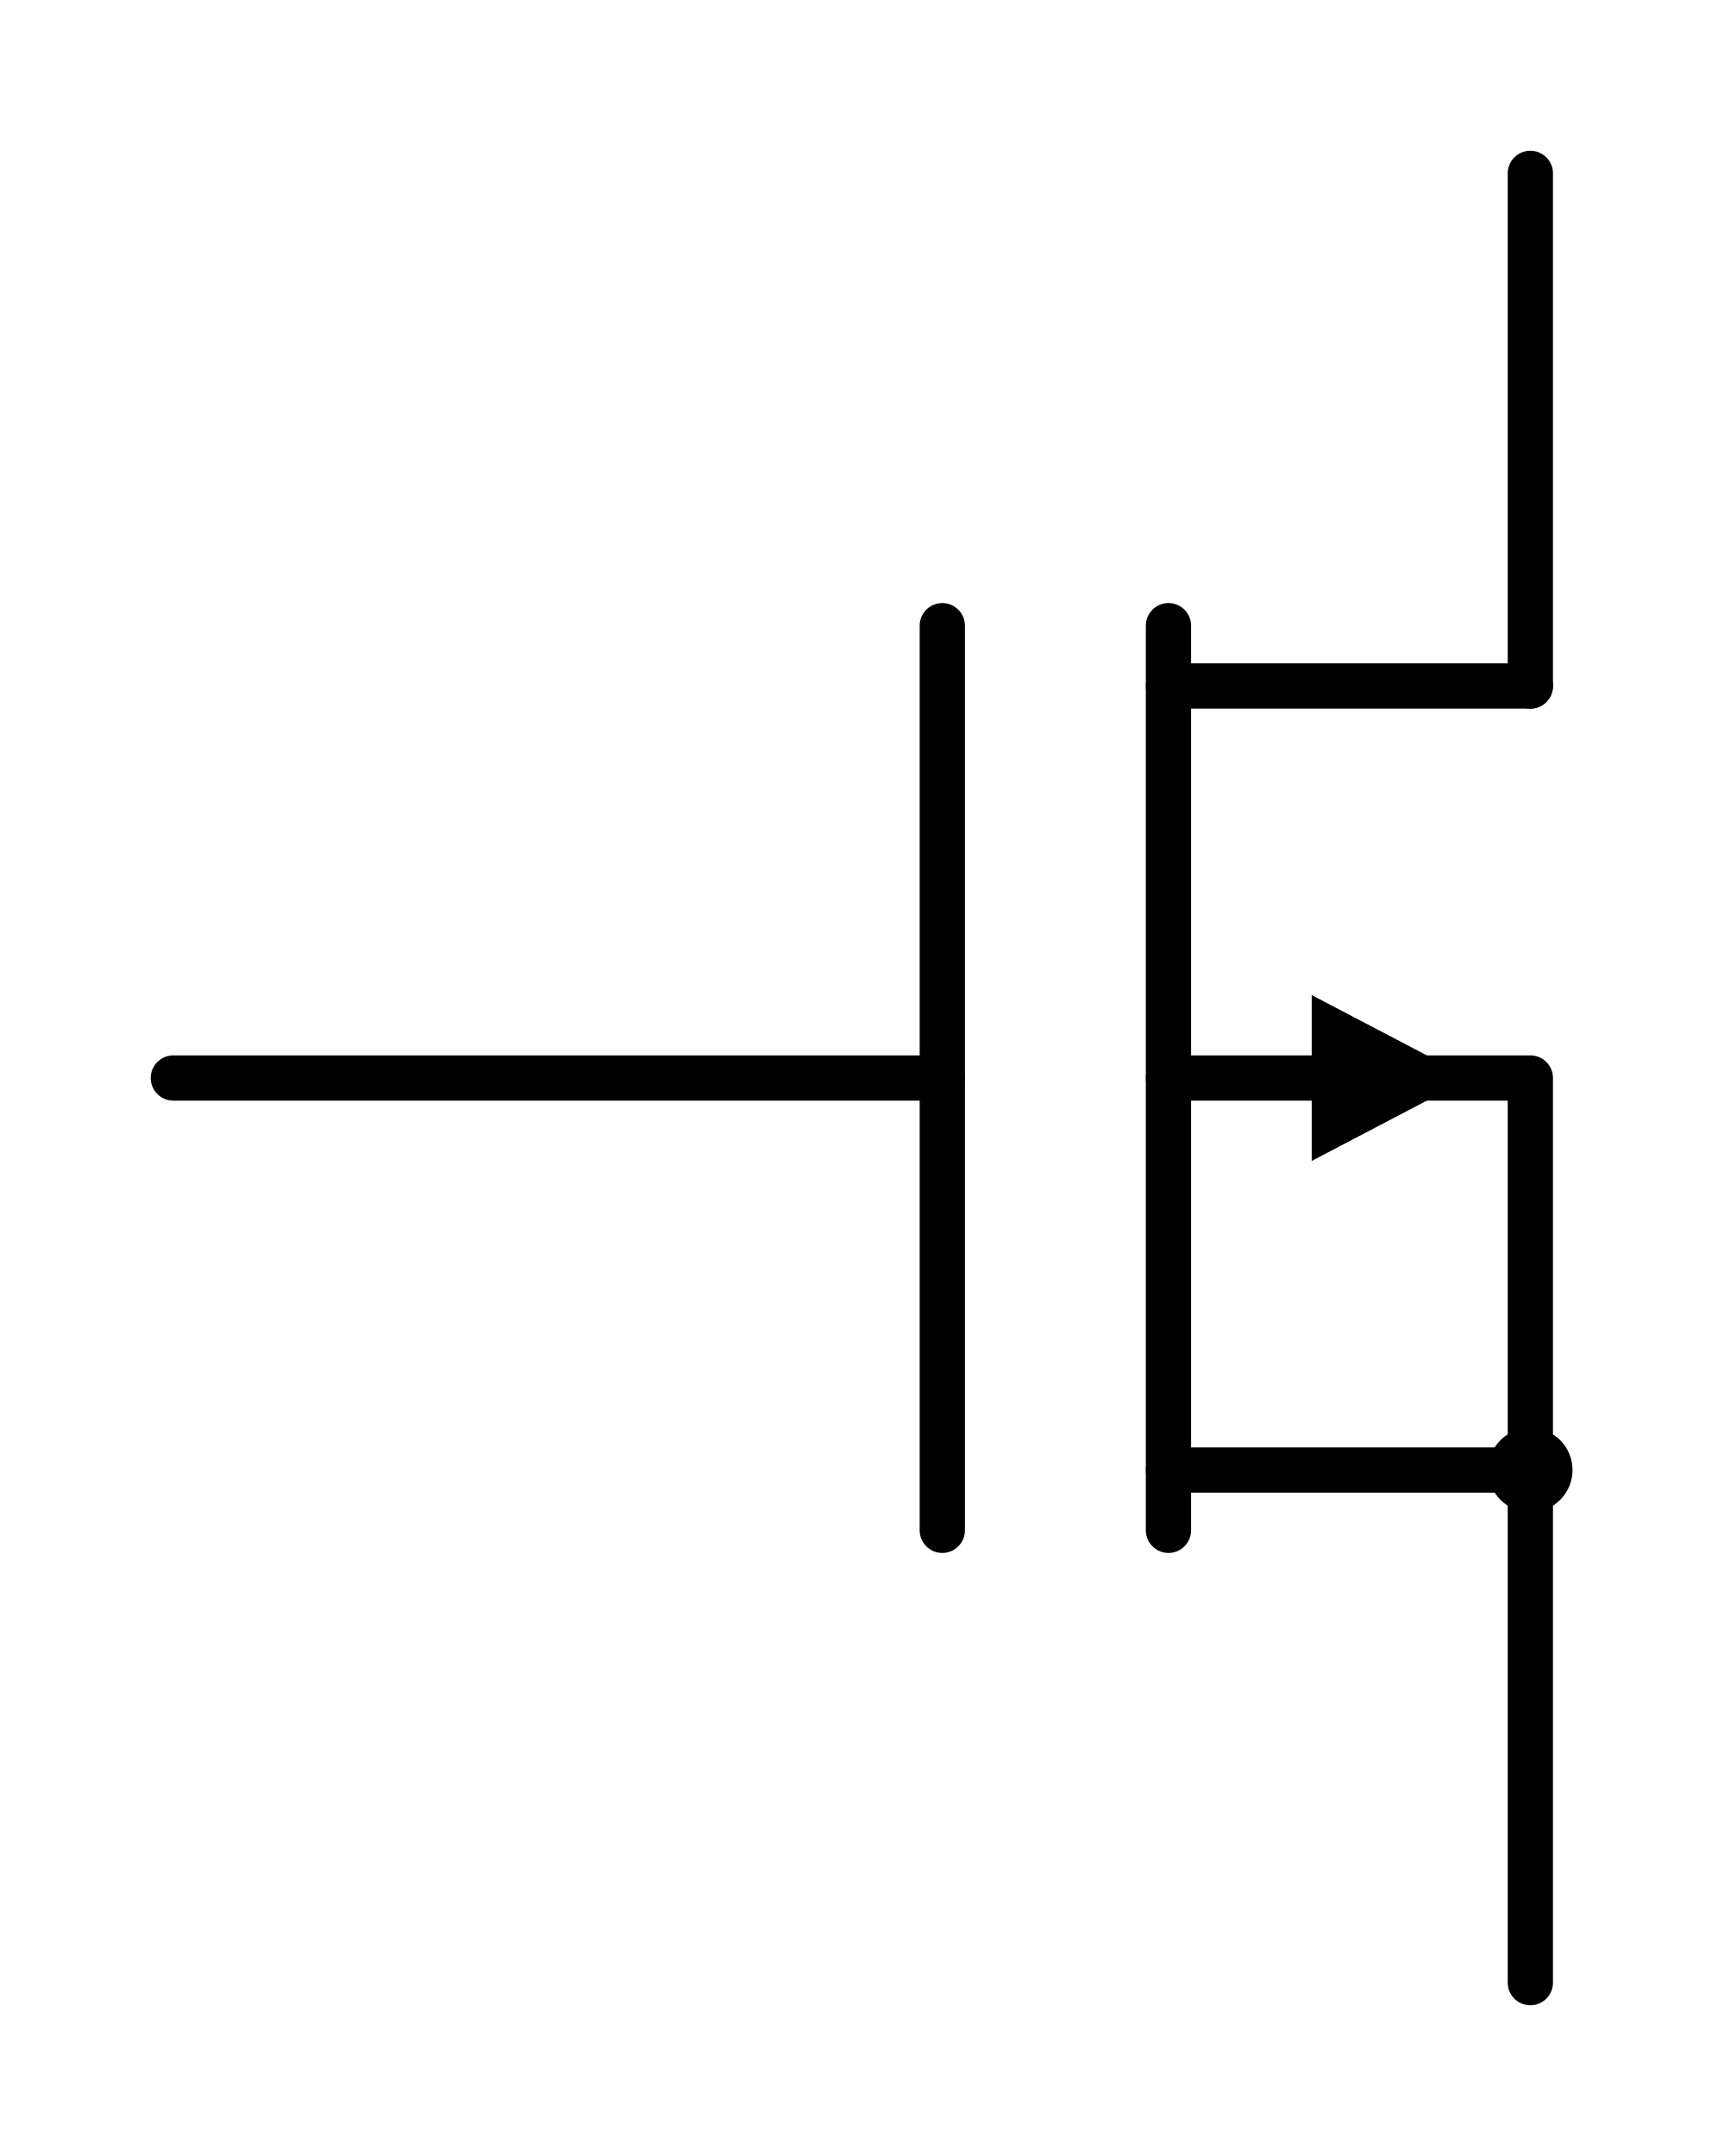
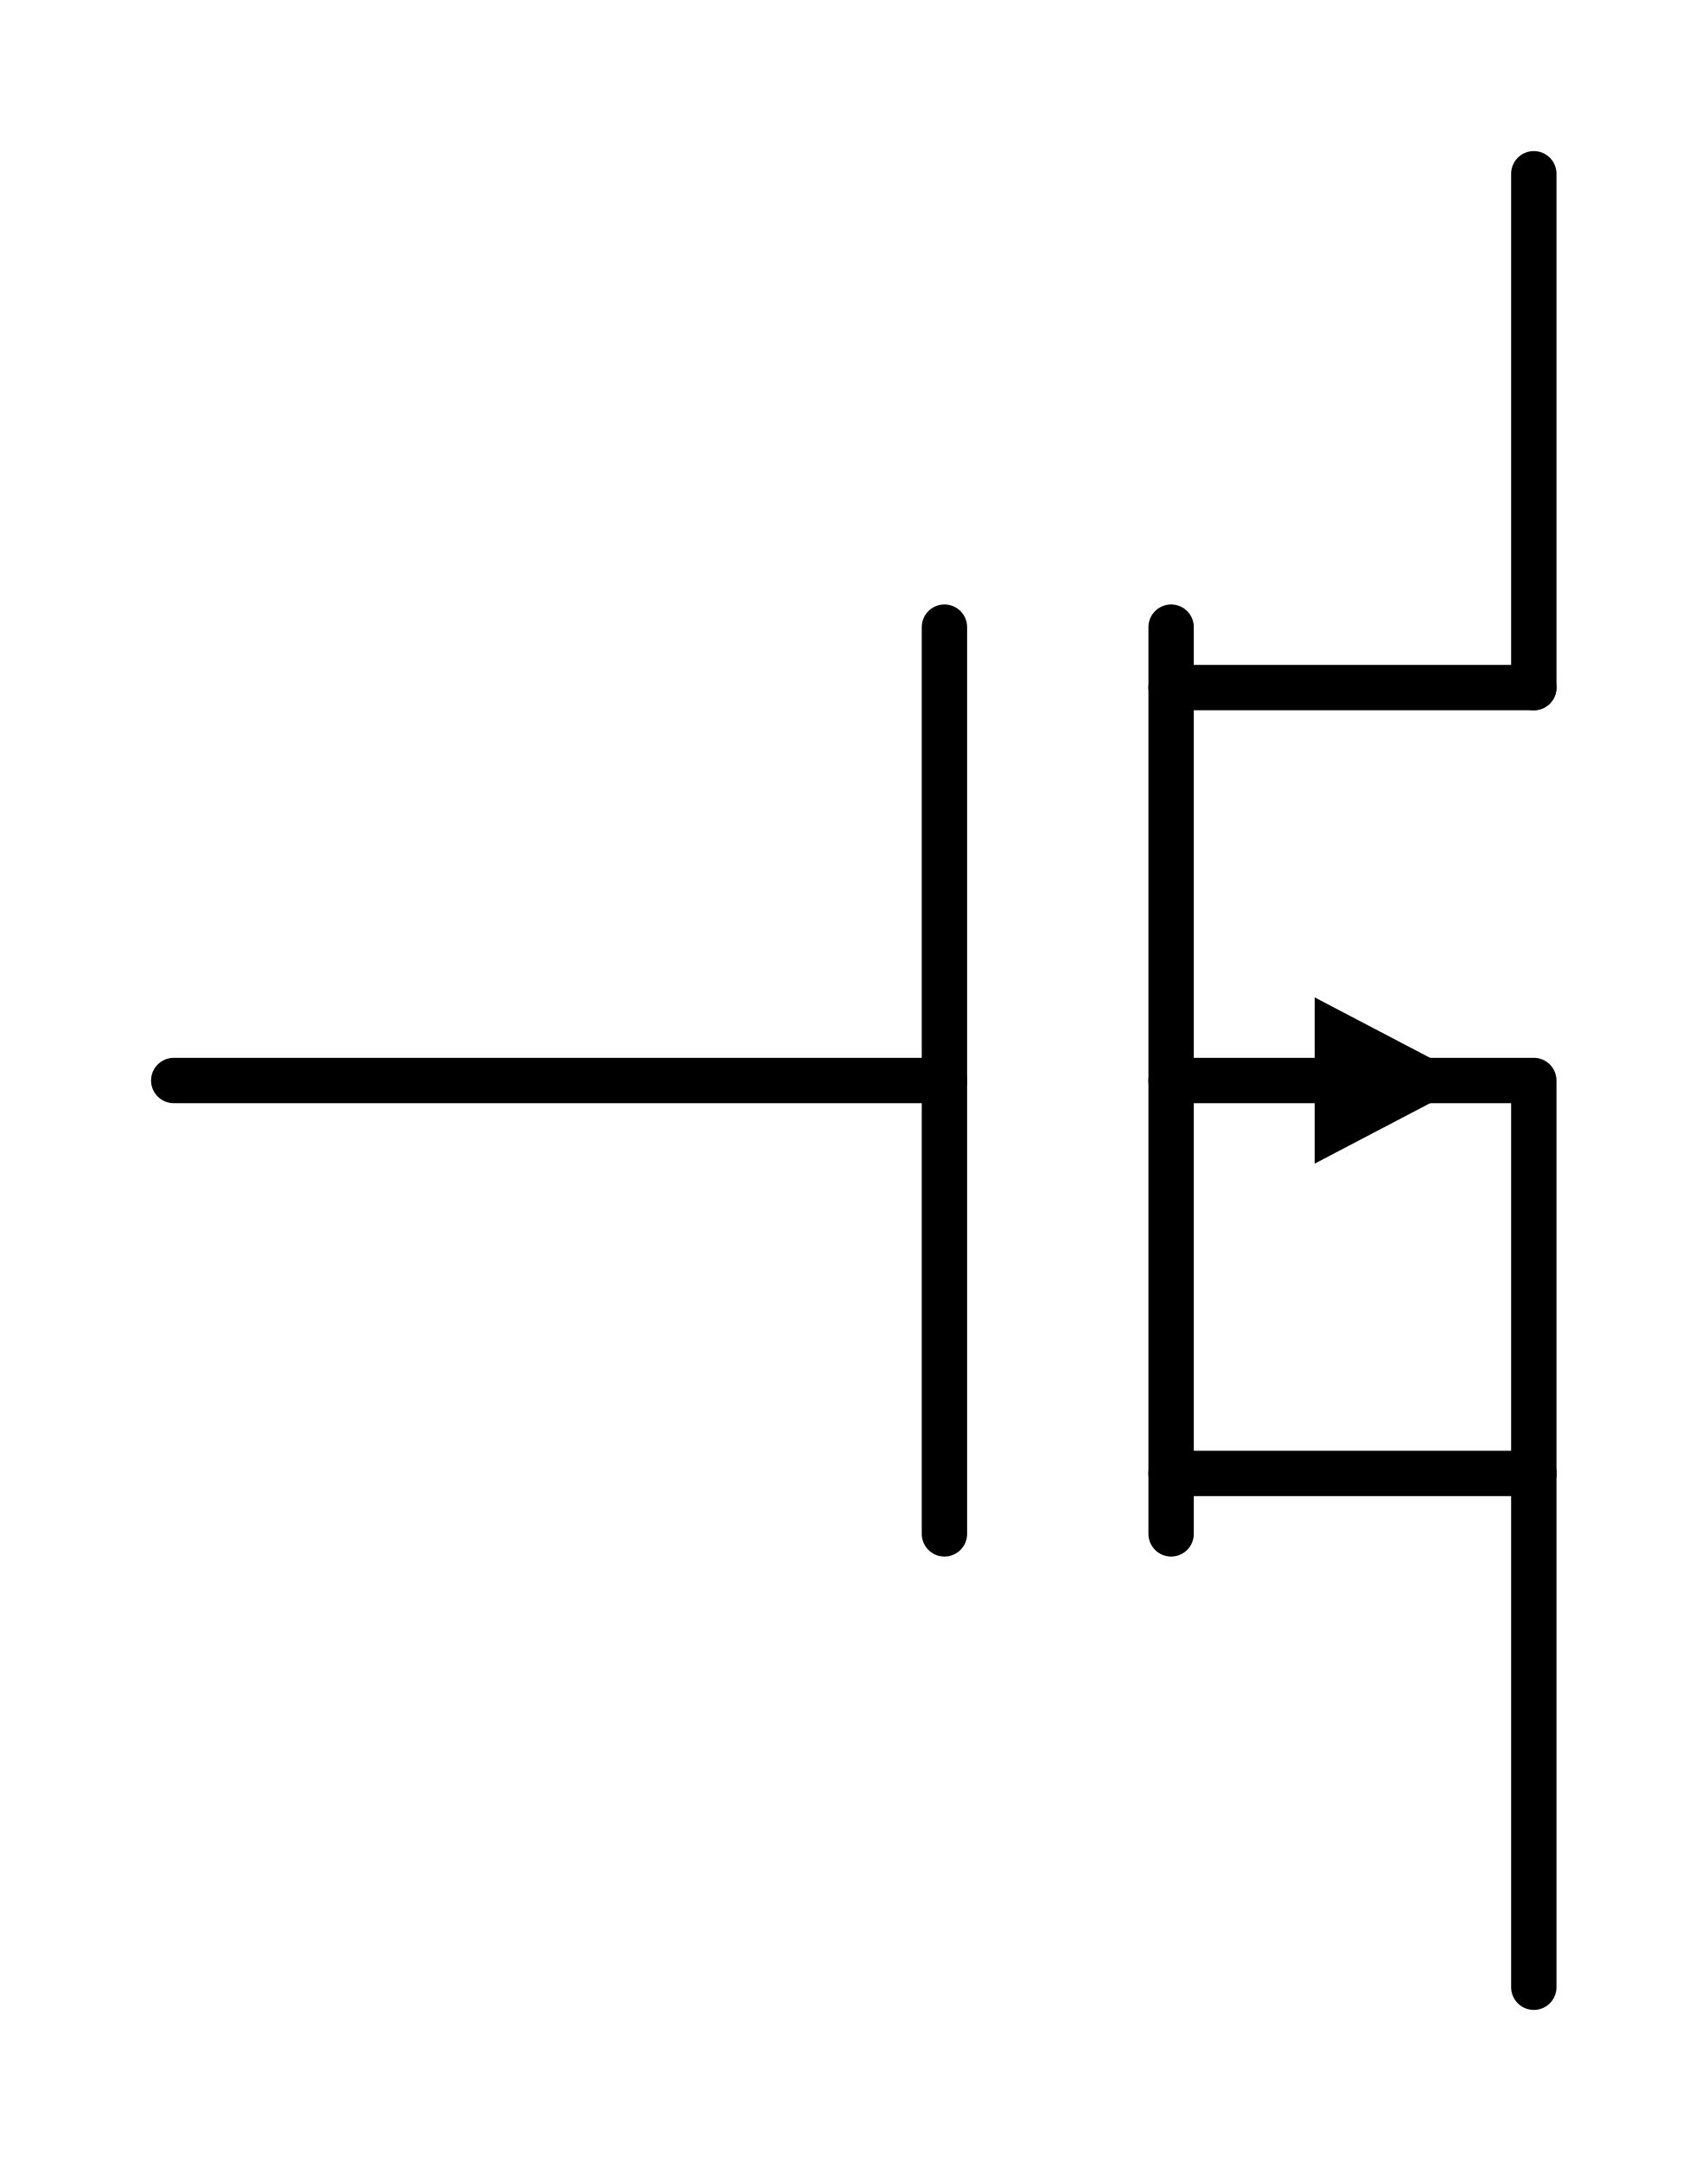
- <svg xmlns="http://www.w3.org/2000/svg" version="1.1" viewBox="-68.682 -72 32.4 40.535" width="11.43mm" height="14.3mm">
-   <g id="sc-mosfet-p-depletion-r1-medium-thick--sc-mosfet-p-depletion-r1-medium-thick" data-symbol="mosfet-p-depletion" data-revision="1" data-size="medium" data-stroke="thick" stroke-miterlimit="10" fill="#000" stroke="#000" stroke-width="0.854" stroke-linecap="round" stroke-linejoin="round" transform="translate(-48.41483,-51.73239)scale(0.996264,-0.996264)">
-     <g data-part="lead-gate" id="sc-mosfet-p-depletion-r1-medium-thick--sc-mosfet-p-depletion-r1-medium-thick--lead-gate">
+ <svg xmlns="http://www.w3.org/2000/svg" version="1.1" viewBox="-68.682 -72 32.031 40.535" width="11.3mm" height="14.3mm">
+   <g id="sc-mosfet-p-depletion-r2-medium-thick--sc-mosfet-p-depletion-r2-medium-thick" data-symbol="mosfet-p-depletion" data-revision="2" data-size="medium" data-stroke="thick" stroke-miterlimit="10" fill="#000" stroke="#000" stroke-width="0.854" stroke-linecap="round" stroke-linejoin="round" transform="translate(-48.41483,-51.73239)scale(0.996264,-0.996264)">
+     <g data-part="lead-gate" id="sc-mosfet-p-depletion-r2-medium-thick--sc-mosfet-p-depletion-r2-medium-thick--lead-gate">
      <path d="M-17.072 0H-2.561" fill="none" />
    </g>
-     <g data-part="lead-drain" id="sc-mosfet-p-depletion-r1-medium-thick--sc-mosfet-p-depletion-r1-medium-thick--lead-drain">
+     <g data-part="lead-drain" id="sc-mosfet-p-depletion-r2-medium-thick--sc-mosfet-p-depletion-r2-medium-thick--lead-drain">
      <path d="M8.536 17.072V7.398" fill="none" />
    </g>
-     <g data-part="lead-source" id="sc-mosfet-p-depletion-r1-medium-thick--sc-mosfet-p-depletion-r1-medium-thick--lead-source">
+     <g data-part="lead-source" id="sc-mosfet-p-depletion-r2-medium-thick--sc-mosfet-p-depletion-r2-medium-thick--lead-source">
      <path d="M8.536-17.072V-7.398" fill="none" />
    </g>
-     <g data-part="gate" id="sc-mosfet-p-depletion-r1-medium-thick--sc-mosfet-p-depletion-r1-medium-thick--gate">
+     <g data-part="gate" id="sc-mosfet-p-depletion-r2-medium-thick--sc-mosfet-p-depletion-r2-medium-thick--gate">
      <path d="M-2.561-8.536V8.536" fill="none" />
    </g>
-     <g data-part="channel" id="sc-mosfet-p-depletion-r1-medium-thick--sc-mosfet-p-depletion-r1-medium-thick--channel">
+     <g data-part="channel" id="sc-mosfet-p-depletion-r2-medium-thick--sc-mosfet-p-depletion-r2-medium-thick--channel">
      <path d="M1.707-8.536V8.536" fill="none" />
    </g>
-     <g data-part="drain-branch" id="sc-mosfet-p-depletion-r1-medium-thick--sc-mosfet-p-depletion-r1-medium-thick--drain-branch">
+     <g data-part="drain-branch" id="sc-mosfet-p-depletion-r2-medium-thick--sc-mosfet-p-depletion-r2-medium-thick--drain-branch">
      <path d="M1.707 7.398H8.536" fill="none" />
    </g>
-     <g data-part="source-branch" id="sc-mosfet-p-depletion-r1-medium-thick--sc-mosfet-p-depletion-r1-medium-thick--source-branch">
+     <g data-part="source-branch" id="sc-mosfet-p-depletion-r2-medium-thick--sc-mosfet-p-depletion-r2-medium-thick--source-branch">
      <path d="M1.707-7.398H8.536" fill="none" />
    </g>
-     <g data-part="body-source-link" id="sc-mosfet-p-depletion-r1-medium-thick--sc-mosfet-p-depletion-r1-medium-thick--body-source-link">
+     <g data-part="body-source-link" id="sc-mosfet-p-depletion-r2-medium-thick--sc-mosfet-p-depletion-r2-medium-thick--body-source-link">
      <path d="M1.707 0H8.536V-7.398" fill="none" />
-       <path d="M9.332-7.398C9.332-6.958 8.976-6.601 8.536-6.601C8.096-6.601 7.739-6.958 7.739-7.398S8.096-8.194 8.536-8.194C8.976-8.194 9.332-7.838 9.332-7.398ZM8.536-7.398" stroke="none" />
    </g>
-     <g data-part="body-arrow" id="sc-mosfet-p-depletion-r1-medium-thick--sc-mosfet-p-depletion-r1-medium-thick--body-arrow">
+     <g data-part="body-arrow" id="sc-mosfet-p-depletion-r2-medium-thick--sc-mosfet-p-depletion-r2-medium-thick--body-arrow">
      <path d="M4.41 1.565L7.398 0L4.41-1.565Z" stroke="none" />
    </g>
  </g>
</svg>
